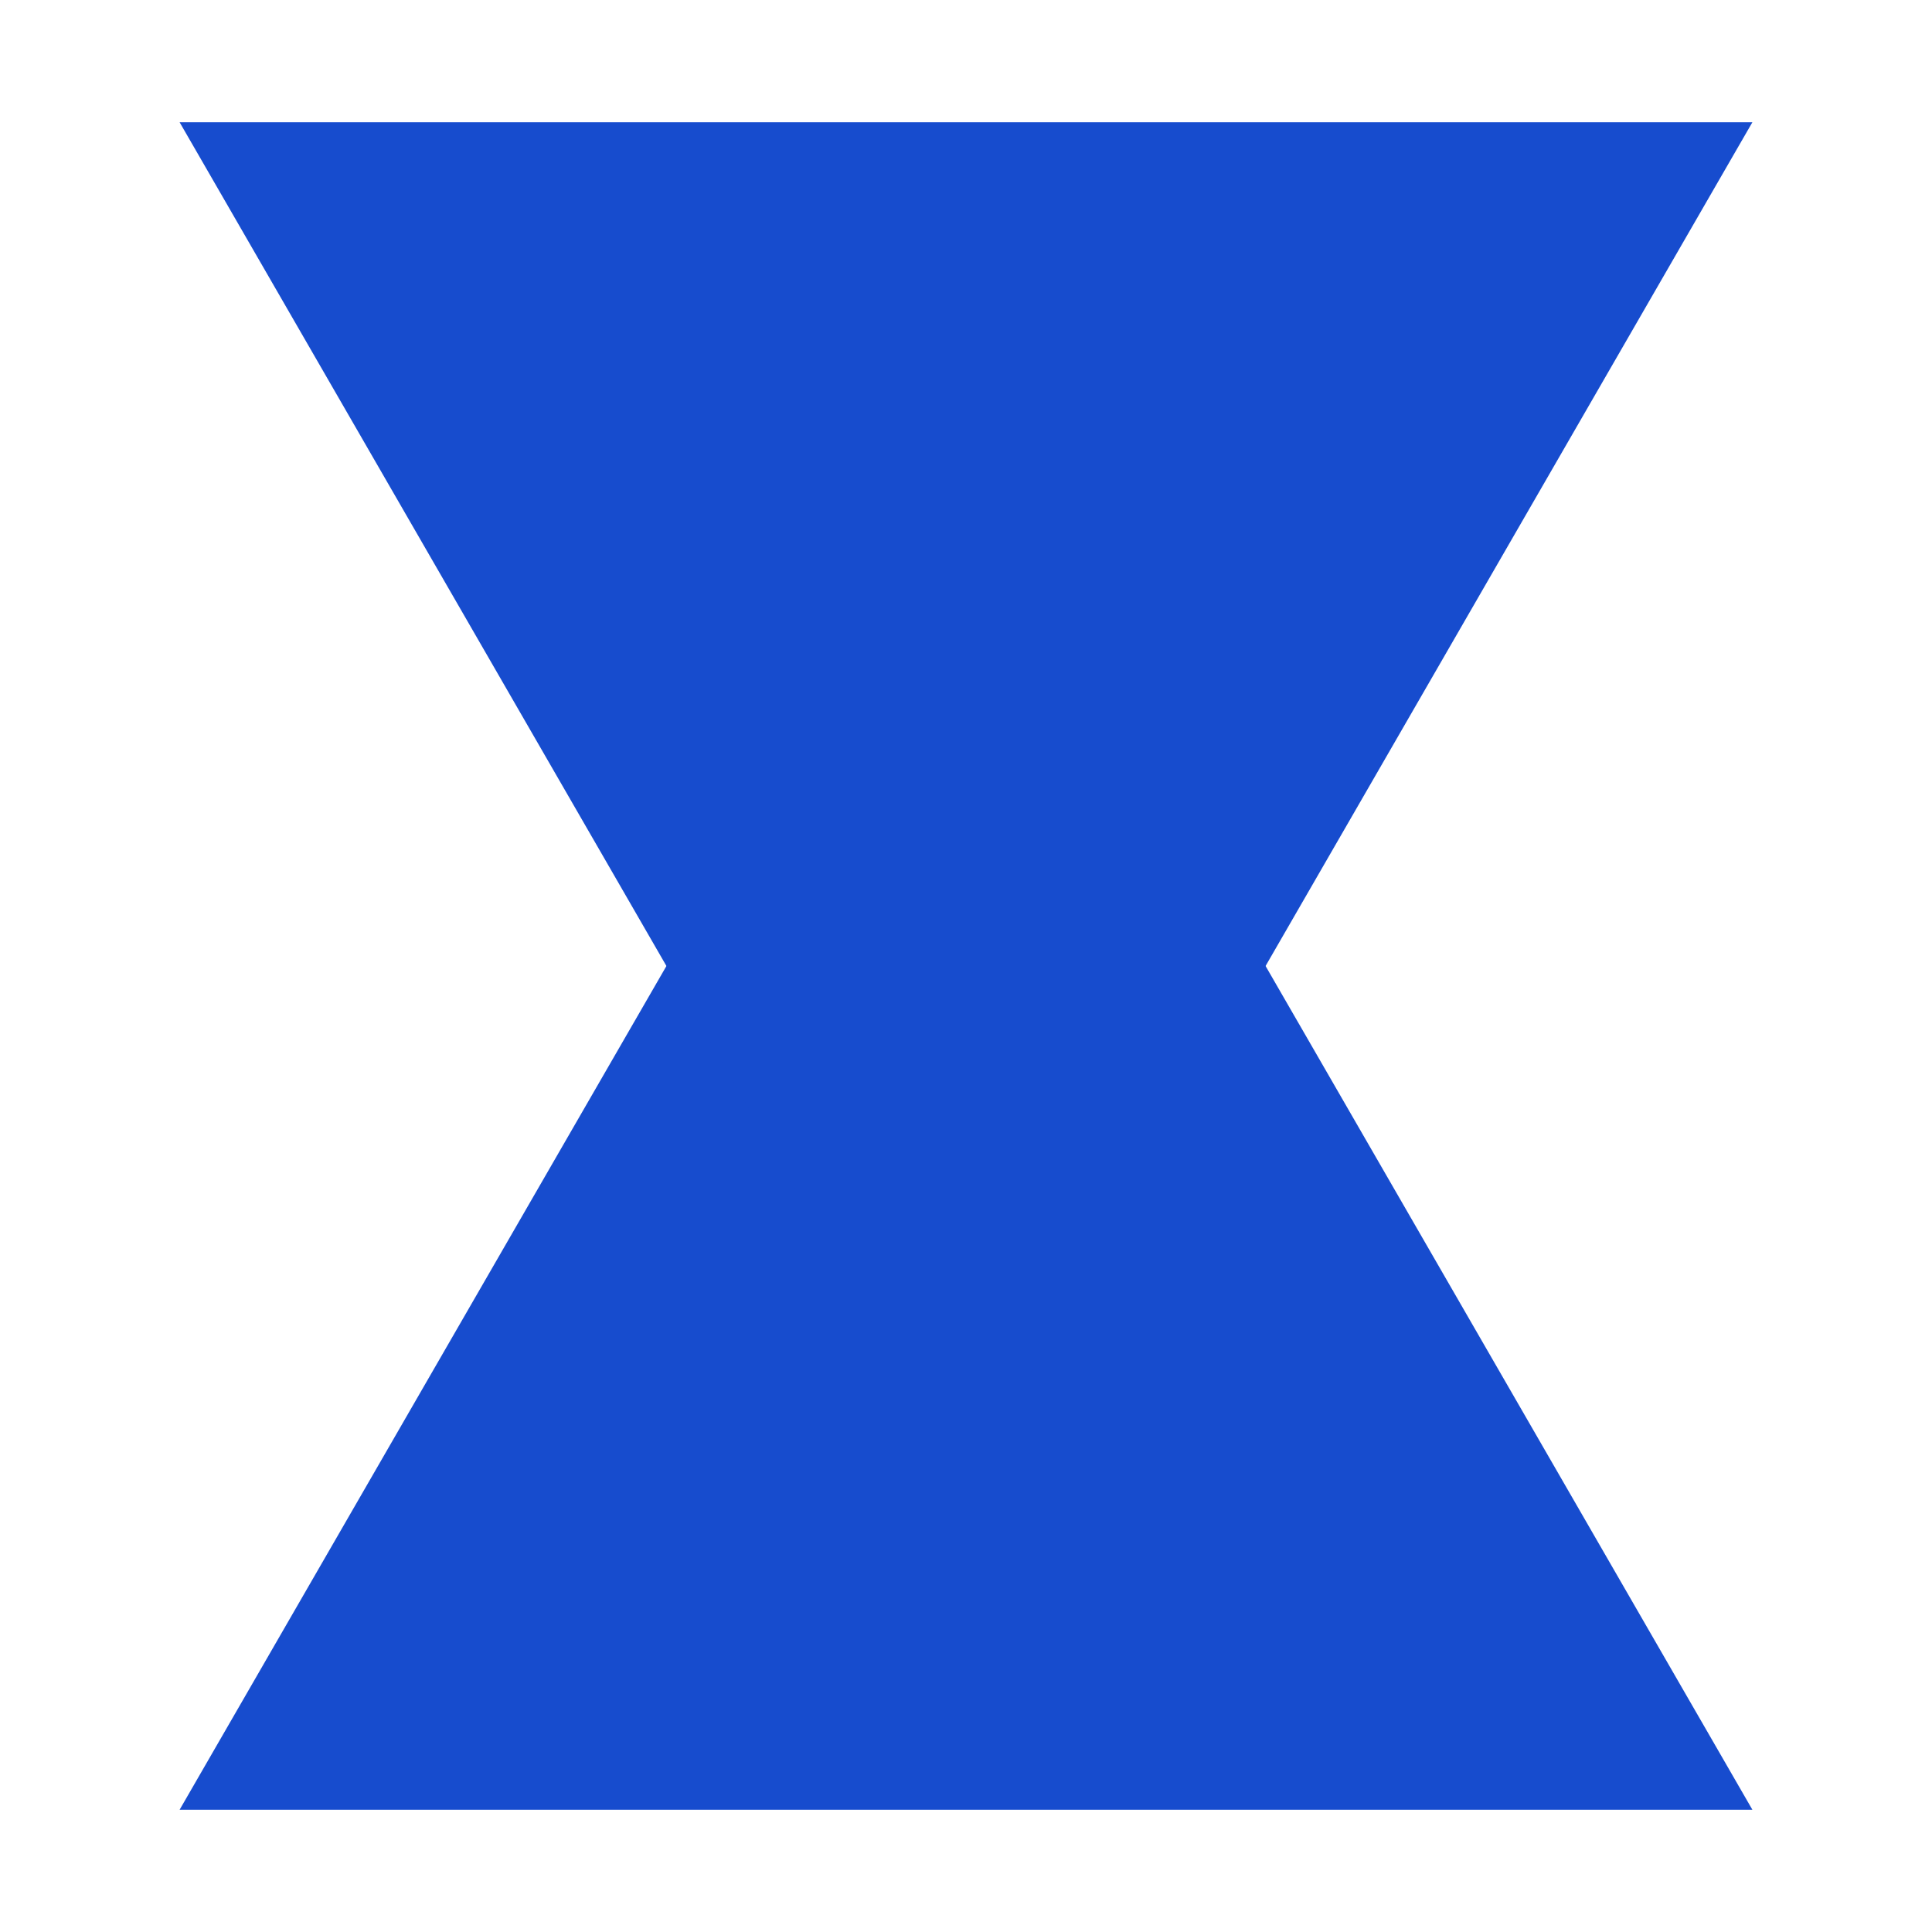
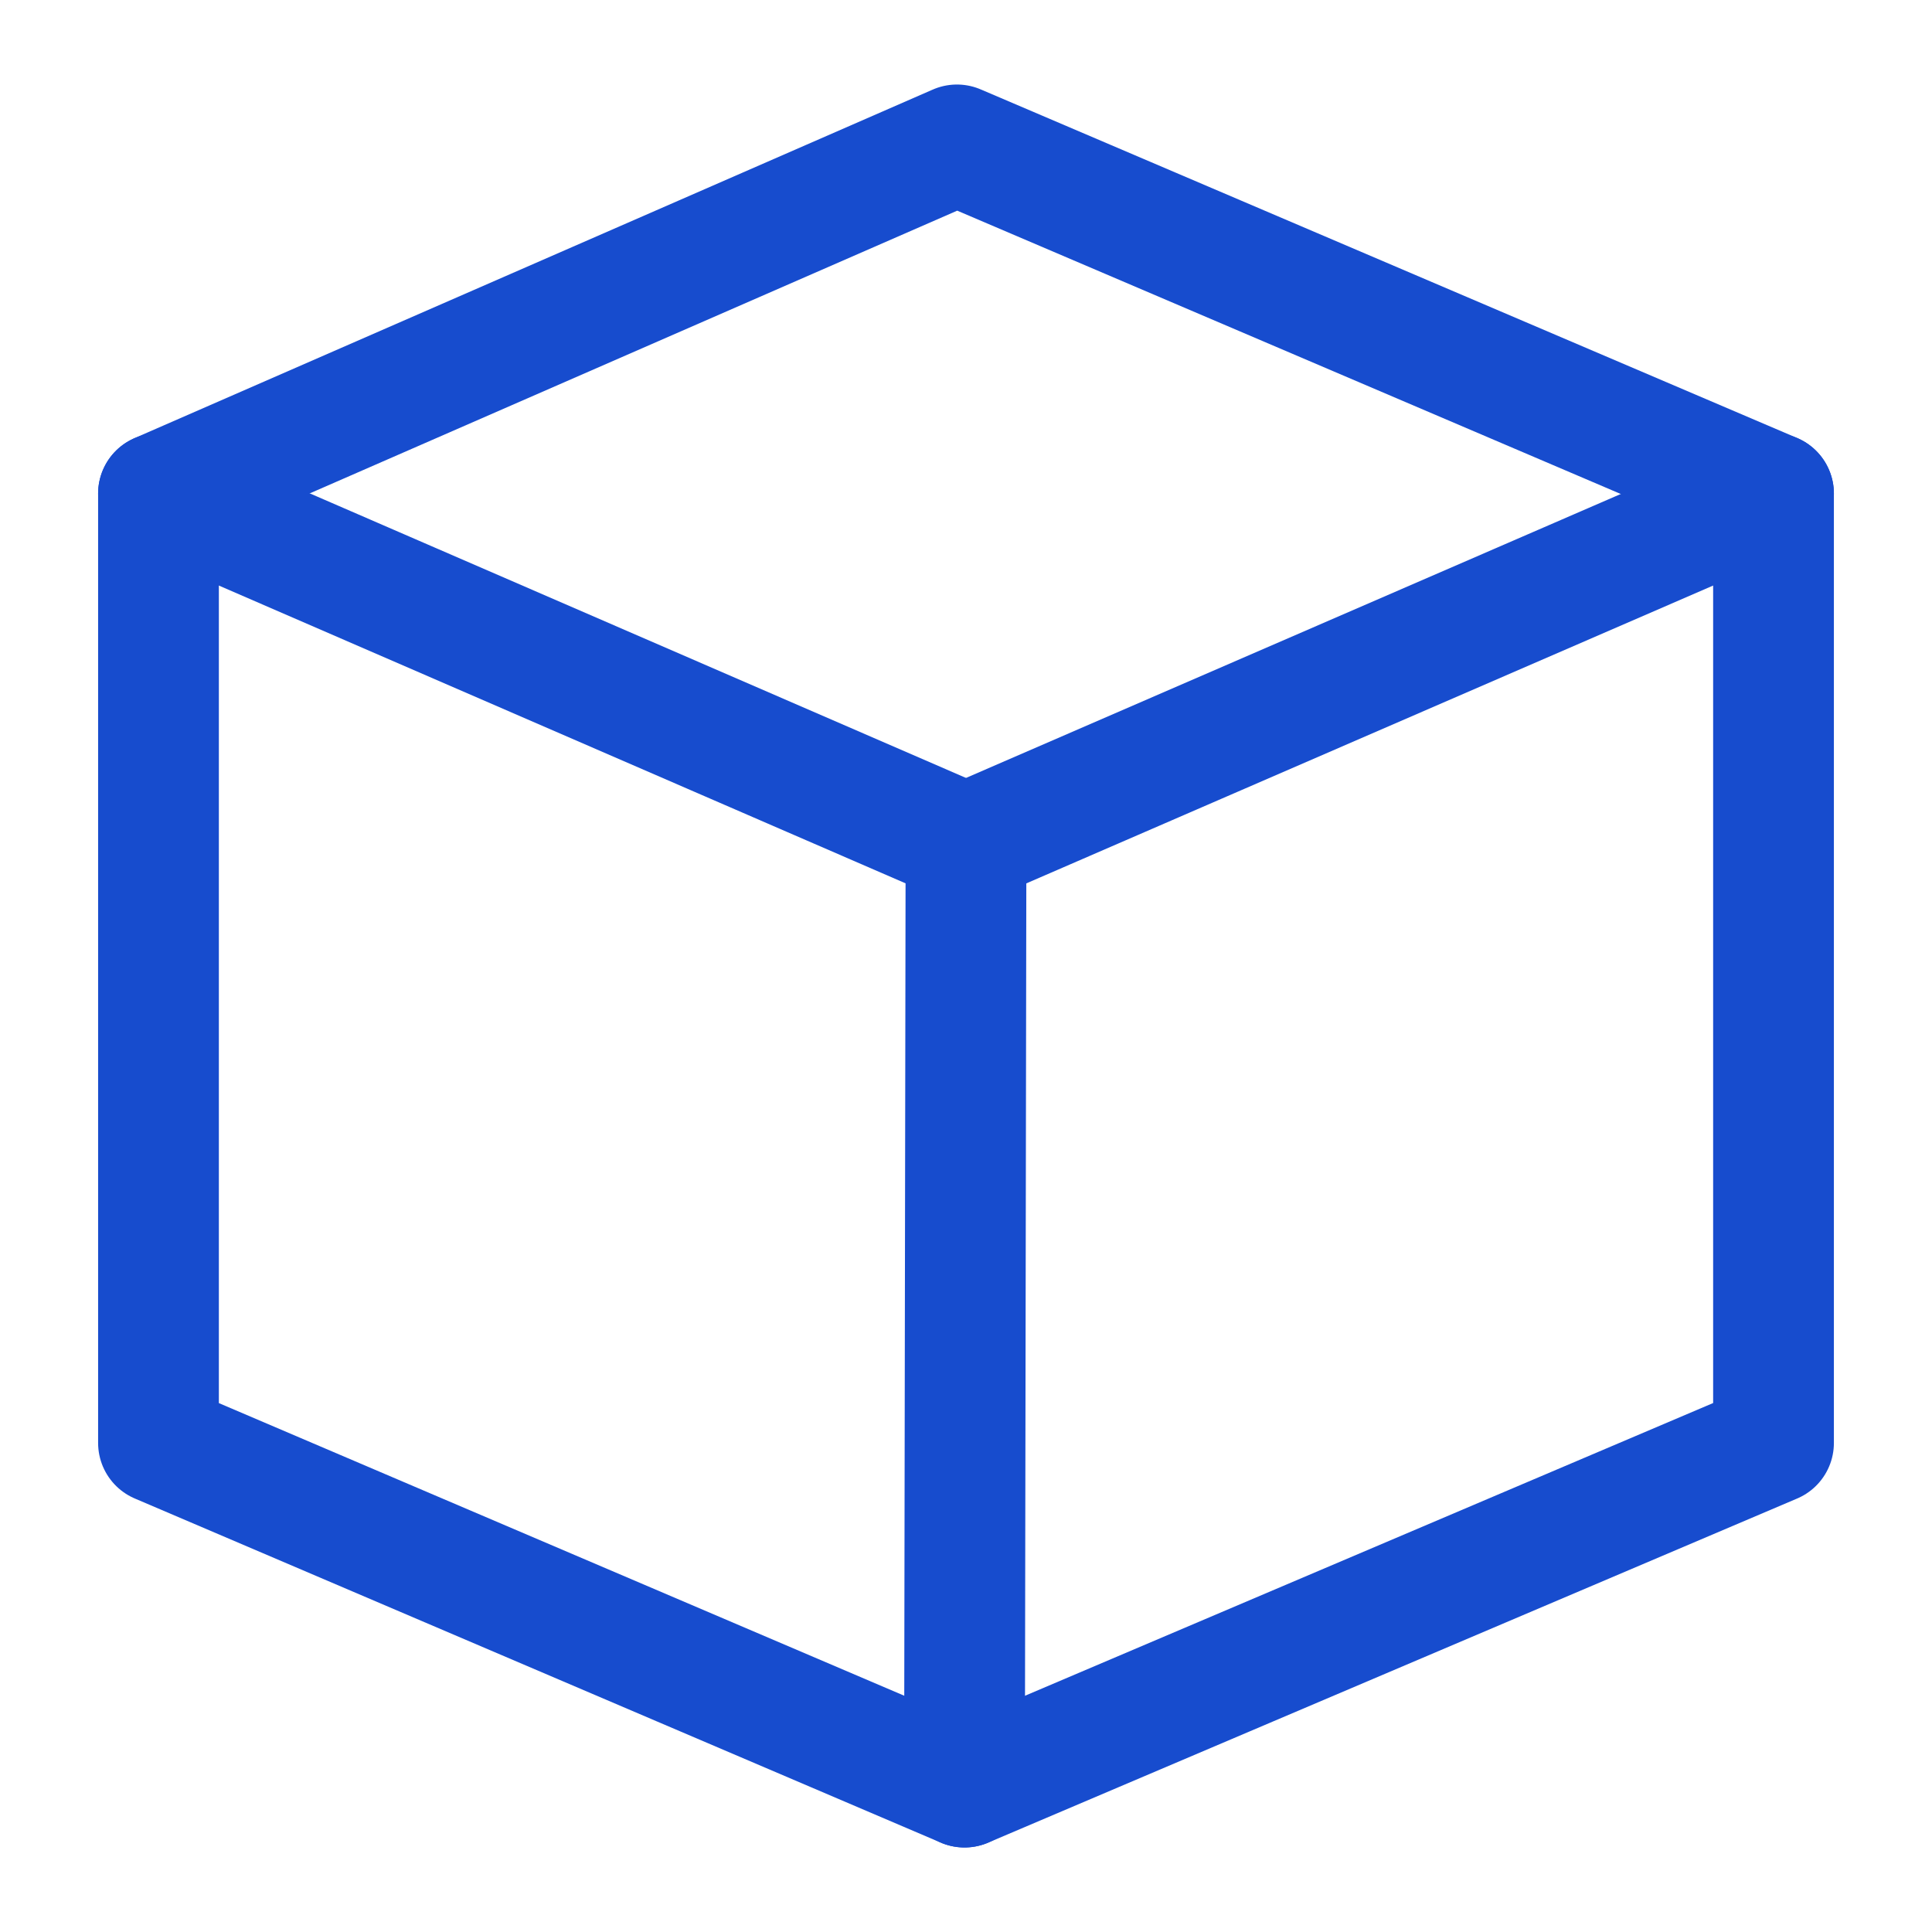
<svg xmlns="http://www.w3.org/2000/svg" version="1.1" id="图层_1" x="0px" y="0px" viewBox="0 0 128 128" enable-background="new 0 0 128 128" xml:space="preserve">
  <g>
-     <polygon fill="#174CCE" points="64,29.6 11.9,119.9 116.1,119.9  " />
-     <polygon fill="#174CCE" points="64,98.4 116.1,8.1 11.9,8.1  " />
+     <polygon fill="none" stroke="#174CCE" stroke-width="8" stroke-linecap="round" stroke-linejoin="round" stroke-miterlimit="10" points="   10.5,95.6 63.9,118.4 117.5,95.6 117.5,32.7 63.4,9.6 10.5,32.7  " />
+     <polyline fill="none" stroke="#174CCE" stroke-width="8" stroke-linecap="round" stroke-linejoin="round" stroke-miterlimit="10" points="   10.5,32.7 64,55.9 63.9,118.4  " />
+     <line fill="none" stroke="#174CCE" stroke-width="8" stroke-linecap="round" stroke-linejoin="round" stroke-miterlimit="10" x1="64" y1="55.9" x2="117.5" y2="32.7" />
  </g>
-   <g>
- </g>
-   <g>
- </g>
-   <g>
- </g>
-   <g>
- </g>
-   <g>
- </g>
-   <g>
- </g>
</svg>
